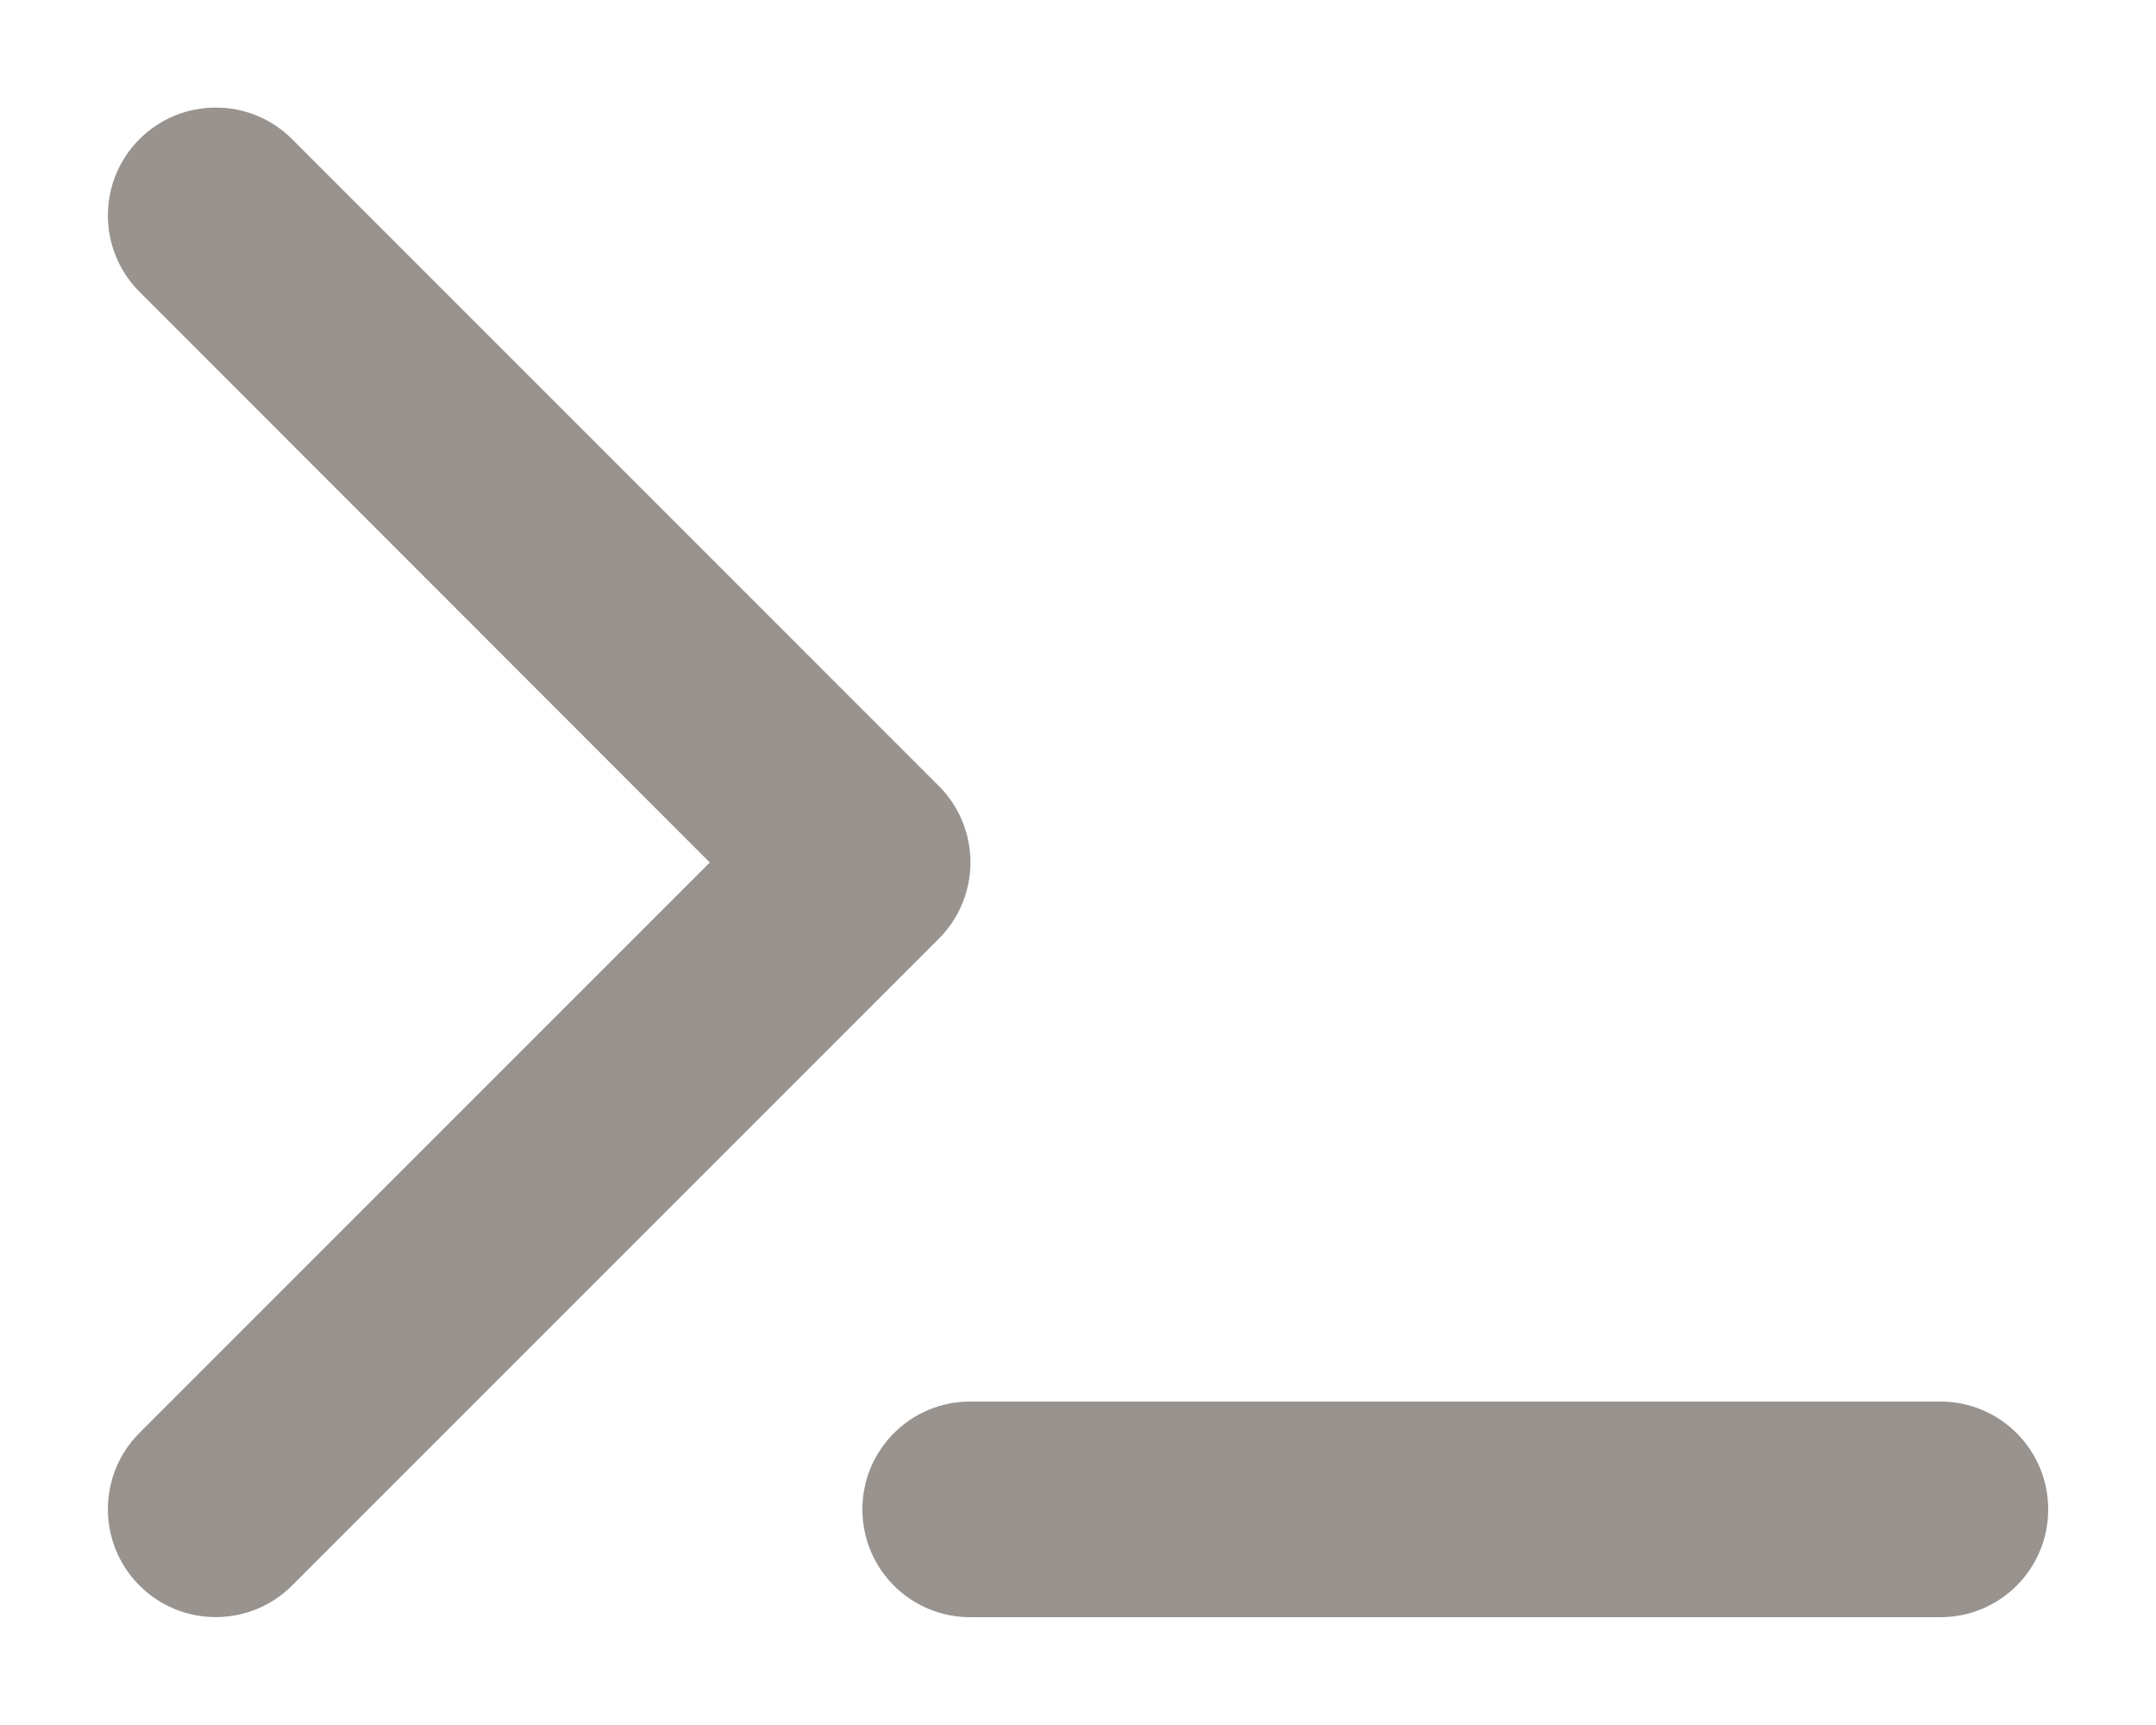
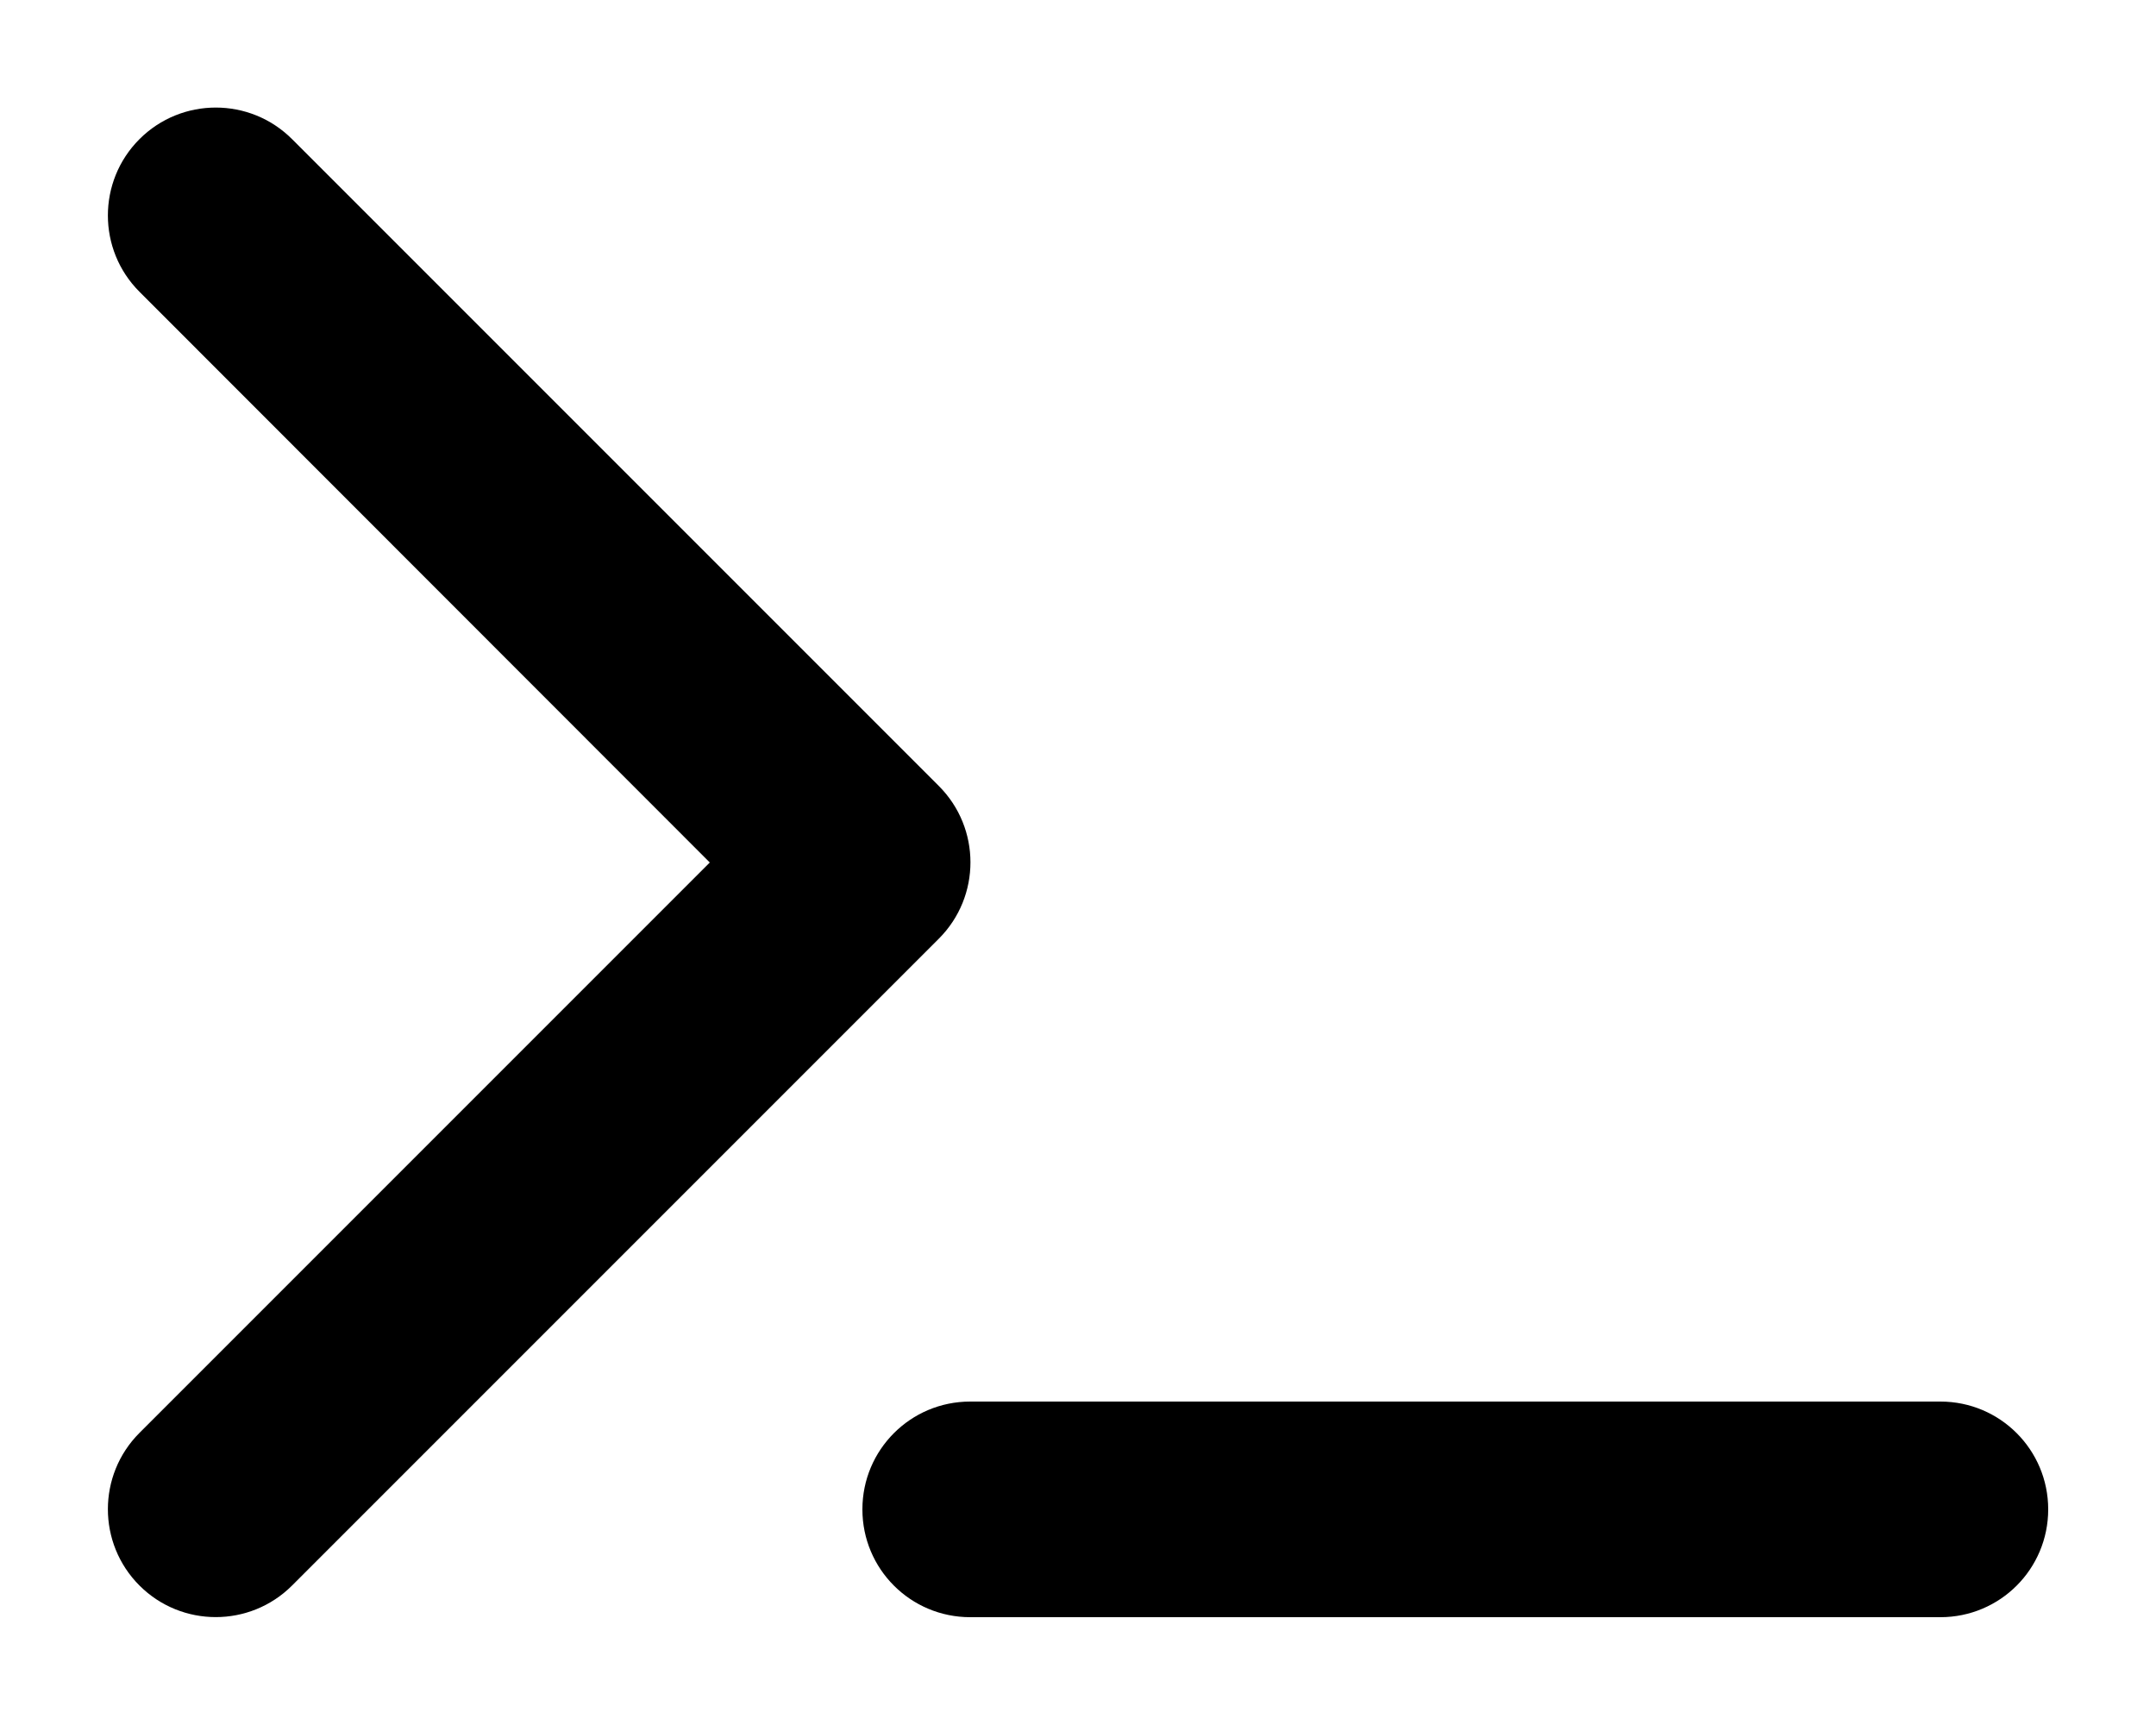
<svg xmlns="http://www.w3.org/2000/svg" viewBox="0 0 640 512">
-   <path fill="#98938F" d="M41.4 86.6c-12.5-12.5-12.5-32.8 0-45.3s32.8-12.5 45.3 0l192 192c12.5 12.5 12.5 32.8 0 45.3l-192 192c-12.5 12.5-32.8 12.5-45.3 0s-12.5-32.8 0-45.3L210.7 256 41.4 86.6zM288 416H576c17.7 0 32 14.3 32 32s-14.3 32-32 32H288c-17.7 0-32-14.3-32-32s14.3-32 32-32z" />
+   <path fill="currentColor" d="M41.4 86.6c-12.5-12.5-12.5-32.8 0-45.3s32.8-12.5 45.3 0l192 192c12.5 12.5 12.5 32.8 0 45.3l-192 192c-12.5 12.5-32.8 12.5-45.3 0s-12.5-32.8 0-45.3L210.7 256 41.4 86.6zM288 416H576c17.7 0 32 14.3 32 32s-14.3 32-32 32H288c-17.7 0-32-14.3-32-32s14.3-32 32-32z" />
</svg>
